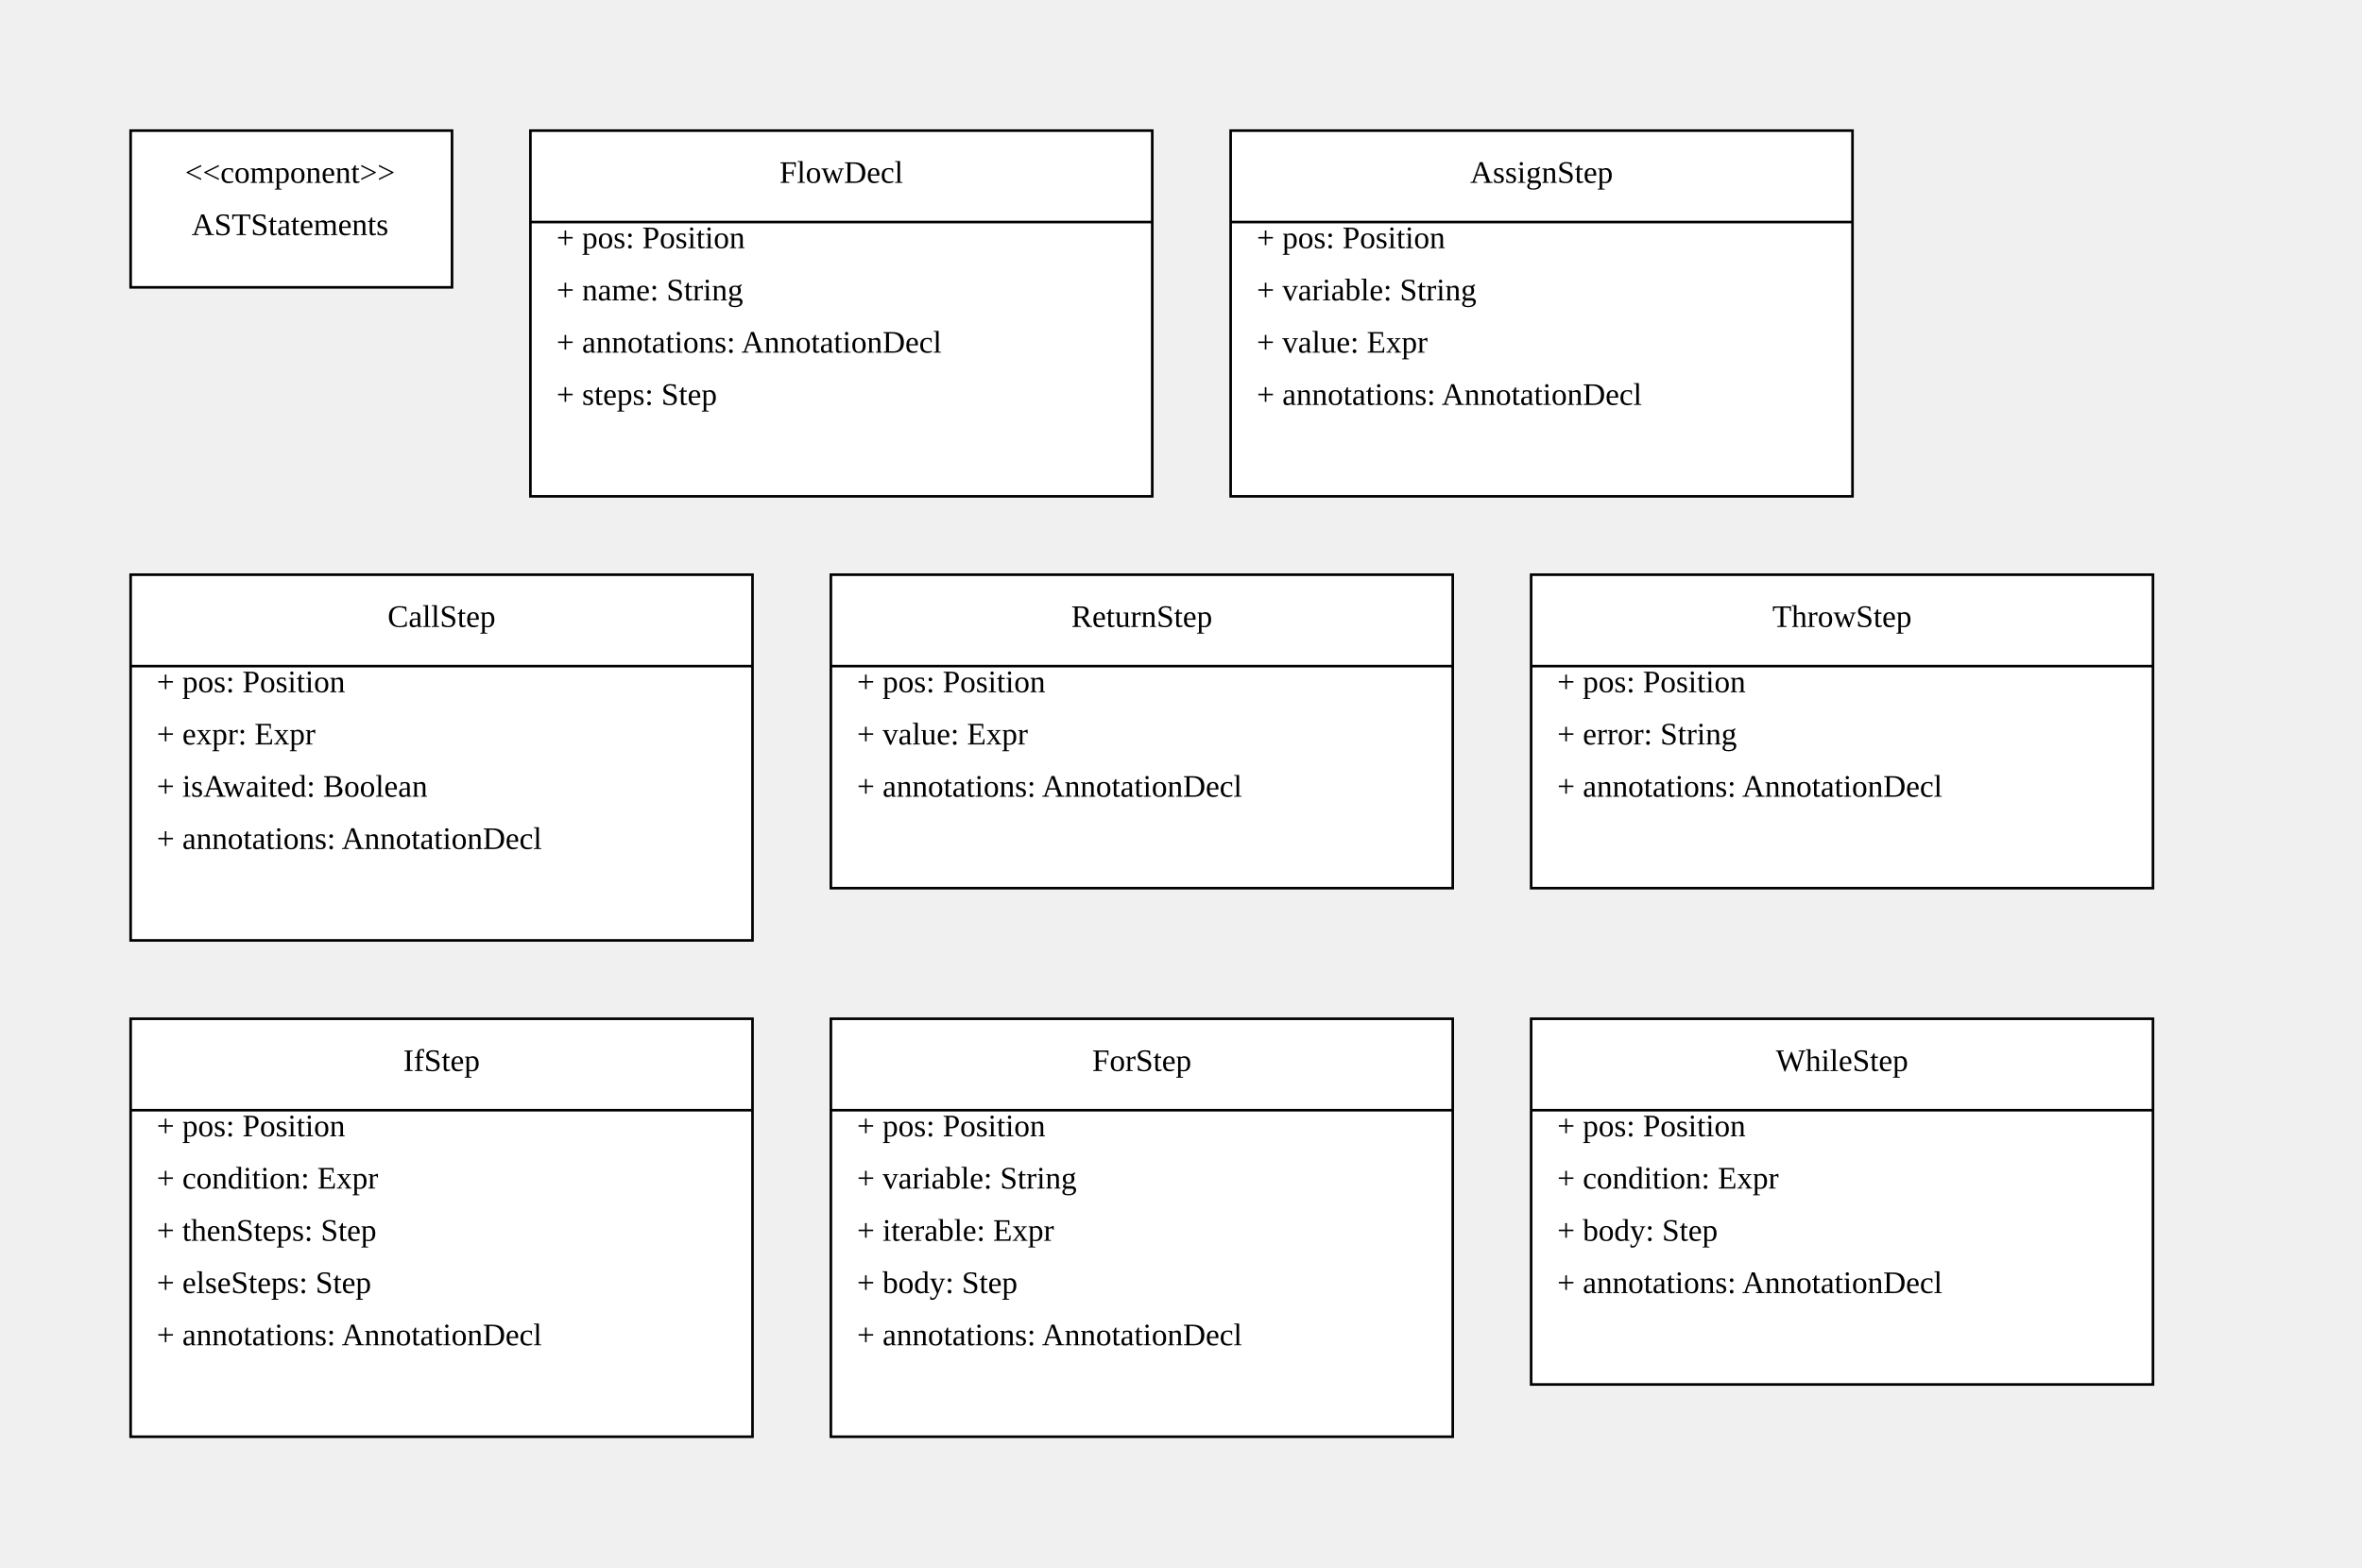
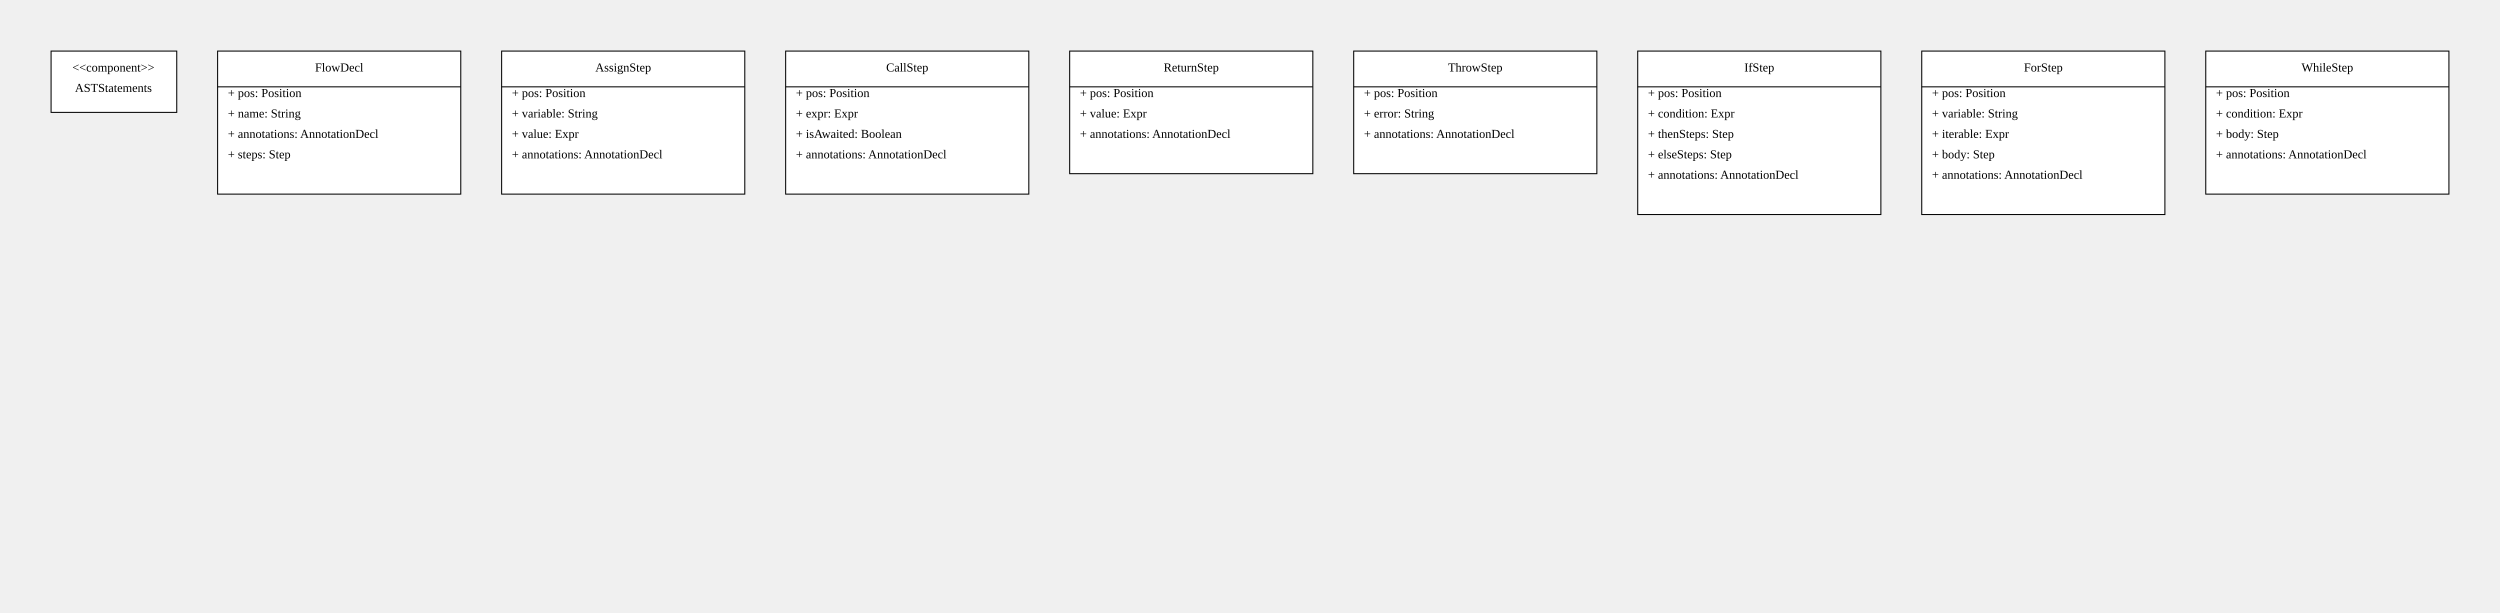
- <svg xmlns="http://www.w3.org/2000/svg" viewBox="0 0 904 600" width="904" height="600">
+ <svg xmlns="http://www.w3.org/2000/svg" viewBox="0 0 2447 600" width="2447" height="600">
  <rect x="50" y="50" width="123" height="60" stroke-width="1" fill="#fff" stroke="#000" />
  <text x="111" y="70" text-anchor="middle">&lt;&lt;component&gt;&gt;</text>
  <text x="111" y="90" text-anchor="middle">ASTStatements</text>
-   <rect x="203" y="50" width="238" height="140" fill="#fff" stroke="#000" stroke-width="1" />
-   <text x="322" y="70" text-anchor="middle">FlowDecl</text>
-   <line x1="203" y1="85" x2="441" y2="85" stroke="#000" />
-   <text x="213" y="95">+ pos: Position</text>
-   <text x="213" y="115">+ name: String</text>
-   <text x="213" y="135">+ annotations: AnnotationDecl</text>
-   <text x="213" y="155">+ steps: Step</text>
-   <rect x="471" y="50" width="238" height="140" fill="#fff" stroke="#000" stroke-width="1" />
-   <text x="590" y="70" text-anchor="middle">AssignStep</text>
-   <line x1="471" y1="85" x2="709" y2="85" stroke="#000" />
-   <text x="481" y="95">+ pos: Position</text>
-   <text x="481" y="115">+ variable: String</text>
-   <text x="481" y="135">+ value: Expr</text>
-   <text x="481" y="155">+ annotations: AnnotationDecl</text>
-   <rect x="50" y="220" width="238" height="140" stroke-width="1" fill="#fff" stroke="#000" />
-   <text x="169" y="240" text-anchor="middle">CallStep</text>
-   <line x1="50" y1="255" x2="288" y2="255" stroke="#000" />
-   <text x="60" y="265">+ pos: Position</text>
-   <text x="60" y="285">+ expr: Expr</text>
-   <text x="60" y="305">+ isAwaited: Boolean</text>
-   <text x="60" y="325">+ annotations: AnnotationDecl</text>
-   <rect x="318" y="220" width="238" height="120" fill="#fff" stroke="#000" stroke-width="1" />
-   <text x="437" y="240" text-anchor="middle">ReturnStep</text>
-   <line x1="318" y1="255" x2="556" y2="255" stroke="#000" />
-   <text x="328" y="265">+ pos: Position</text>
-   <text x="328" y="285">+ value: Expr</text>
-   <text x="328" y="305">+ annotations: AnnotationDecl</text>
-   <rect x="586" y="220" width="238" height="120" stroke="#000" stroke-width="1" fill="#fff" />
-   <text x="705" y="240" text-anchor="middle">ThrowStep</text>
-   <line x1="586" y1="255" x2="824" y2="255" stroke="#000" />
-   <text x="596" y="265">+ pos: Position</text>
-   <text x="596" y="285">+ error: String</text>
-   <text x="596" y="305">+ annotations: AnnotationDecl</text>
-   <rect x="50" y="390" width="238" height="160" fill="#fff" stroke="#000" stroke-width="1" />
-   <text x="169" y="410" text-anchor="middle">IfStep</text>
-   <line x1="50" y1="425" x2="288" y2="425" stroke="#000" />
-   <text x="60" y="435">+ pos: Position</text>
-   <text x="60" y="455">+ condition: Expr</text>
-   <text x="60" y="475">+ thenSteps: Step</text>
-   <text x="60" y="495">+ elseSteps: Step</text>
-   <text x="60" y="515">+ annotations: AnnotationDecl</text>
-   <rect x="318" y="390" width="238" height="160" fill="#fff" stroke="#000" stroke-width="1" />
-   <text x="437" y="410" text-anchor="middle">ForStep</text>
-   <line x1="318" y1="425" x2="556" y2="425" stroke="#000" />
-   <text x="328" y="435">+ pos: Position</text>
-   <text x="328" y="455">+ variable: String</text>
-   <text x="328" y="475">+ iterable: Expr</text>
-   <text x="328" y="495">+ body: Step</text>
-   <text x="328" y="515">+ annotations: AnnotationDecl</text>
-   <rect x="586" y="390" width="238" height="140" fill="#fff" stroke="#000" stroke-width="1" />
-   <text x="705" y="410" text-anchor="middle">WhileStep</text>
-   <line x1="586" y1="425" x2="824" y2="425" stroke="#000" />
-   <text x="596" y="435">+ pos: Position</text>
-   <text x="596" y="455">+ condition: Expr</text>
-   <text x="596" y="475">+ body: Step</text>
-   <text x="596" y="495">+ annotations: AnnotationDecl</text>
+   <rect x="213" y="50" width="238" height="140" stroke="#000" stroke-width="1" fill="#fff" />
+   <text x="332" y="70" text-anchor="middle">FlowDecl</text>
+   <line x1="213" y1="85" x2="451" y2="85" stroke="#000" />
+   <text x="223" y="95">+ pos: Position</text>
+   <text x="223" y="115">+ name: String</text>
+   <text x="223" y="135">+ annotations: AnnotationDecl</text>
+   <text x="223" y="155">+ steps: Step</text>
+   <rect x="491" y="50" width="238" height="140" fill="#fff" stroke="#000" stroke-width="1" />
+   <text x="610" y="70" text-anchor="middle">AssignStep</text>
+   <line x1="491" y1="85" x2="729" y2="85" stroke="#000" />
+   <text x="501" y="95">+ pos: Position</text>
+   <text x="501" y="115">+ variable: String</text>
+   <text x="501" y="135">+ value: Expr</text>
+   <text x="501" y="155">+ annotations: AnnotationDecl</text>
+   <rect x="769" y="50" width="238" height="140" fill="#fff" stroke="#000" stroke-width="1" />
+   <text x="888" y="70" text-anchor="middle">CallStep</text>
+   <line x1="769" y1="85" x2="1007" y2="85" stroke="#000" />
+   <text x="779" y="95">+ pos: Position</text>
+   <text x="779" y="115">+ expr: Expr</text>
+   <text x="779" y="135">+ isAwaited: Boolean</text>
+   <text x="779" y="155">+ annotations: AnnotationDecl</text>
+   <rect x="1047" y="50" width="238" height="120" stroke-width="1" fill="#fff" stroke="#000" />
+   <text x="1166" y="70" text-anchor="middle">ReturnStep</text>
+   <line x1="1047" y1="85" x2="1285" y2="85" stroke="#000" />
+   <text x="1057" y="95">+ pos: Position</text>
+   <text x="1057" y="115">+ value: Expr</text>
+   <text x="1057" y="135">+ annotations: AnnotationDecl</text>
+   <rect x="1325" y="50" width="238" height="120" fill="#fff" stroke="#000" stroke-width="1" />
+   <text x="1444" y="70" text-anchor="middle">ThrowStep</text>
+   <line x1="1325" y1="85" x2="1563" y2="85" stroke="#000" />
+   <text x="1335" y="95">+ pos: Position</text>
+   <text x="1335" y="115">+ error: String</text>
+   <text x="1335" y="135">+ annotations: AnnotationDecl</text>
+   <rect x="1603" y="50" width="238" height="160" fill="#fff" stroke="#000" stroke-width="1" />
+   <text x="1722" y="70" text-anchor="middle">IfStep</text>
+   <line x1="1603" y1="85" x2="1841" y2="85" stroke="#000" />
+   <text x="1613" y="95">+ pos: Position</text>
+   <text x="1613" y="115">+ condition: Expr</text>
+   <text x="1613" y="135">+ thenSteps: Step</text>
+   <text x="1613" y="155">+ elseSteps: Step</text>
+   <text x="1613" y="175">+ annotations: AnnotationDecl</text>
+   <rect x="1881" y="50" width="238" height="160" fill="#fff" stroke="#000" stroke-width="1" />
+   <text x="2000" y="70" text-anchor="middle">ForStep</text>
+   <line x1="1881" y1="85" x2="2119" y2="85" stroke="#000" />
+   <text x="1891" y="95">+ pos: Position</text>
+   <text x="1891" y="115">+ variable: String</text>
+   <text x="1891" y="135">+ iterable: Expr</text>
+   <text x="1891" y="155">+ body: Step</text>
+   <text x="1891" y="175">+ annotations: AnnotationDecl</text>
+   <rect x="2159" y="50" width="238" height="140" fill="#fff" stroke="#000" stroke-width="1" />
+   <text x="2278" y="70" text-anchor="middle">WhileStep</text>
+   <line x1="2159" y1="85" x2="2397" y2="85" stroke="#000" />
+   <text x="2169" y="95">+ pos: Position</text>
+   <text x="2169" y="115">+ condition: Expr</text>
+   <text x="2169" y="135">+ body: Step</text>
+   <text x="2169" y="155">+ annotations: AnnotationDecl</text>
</svg>
